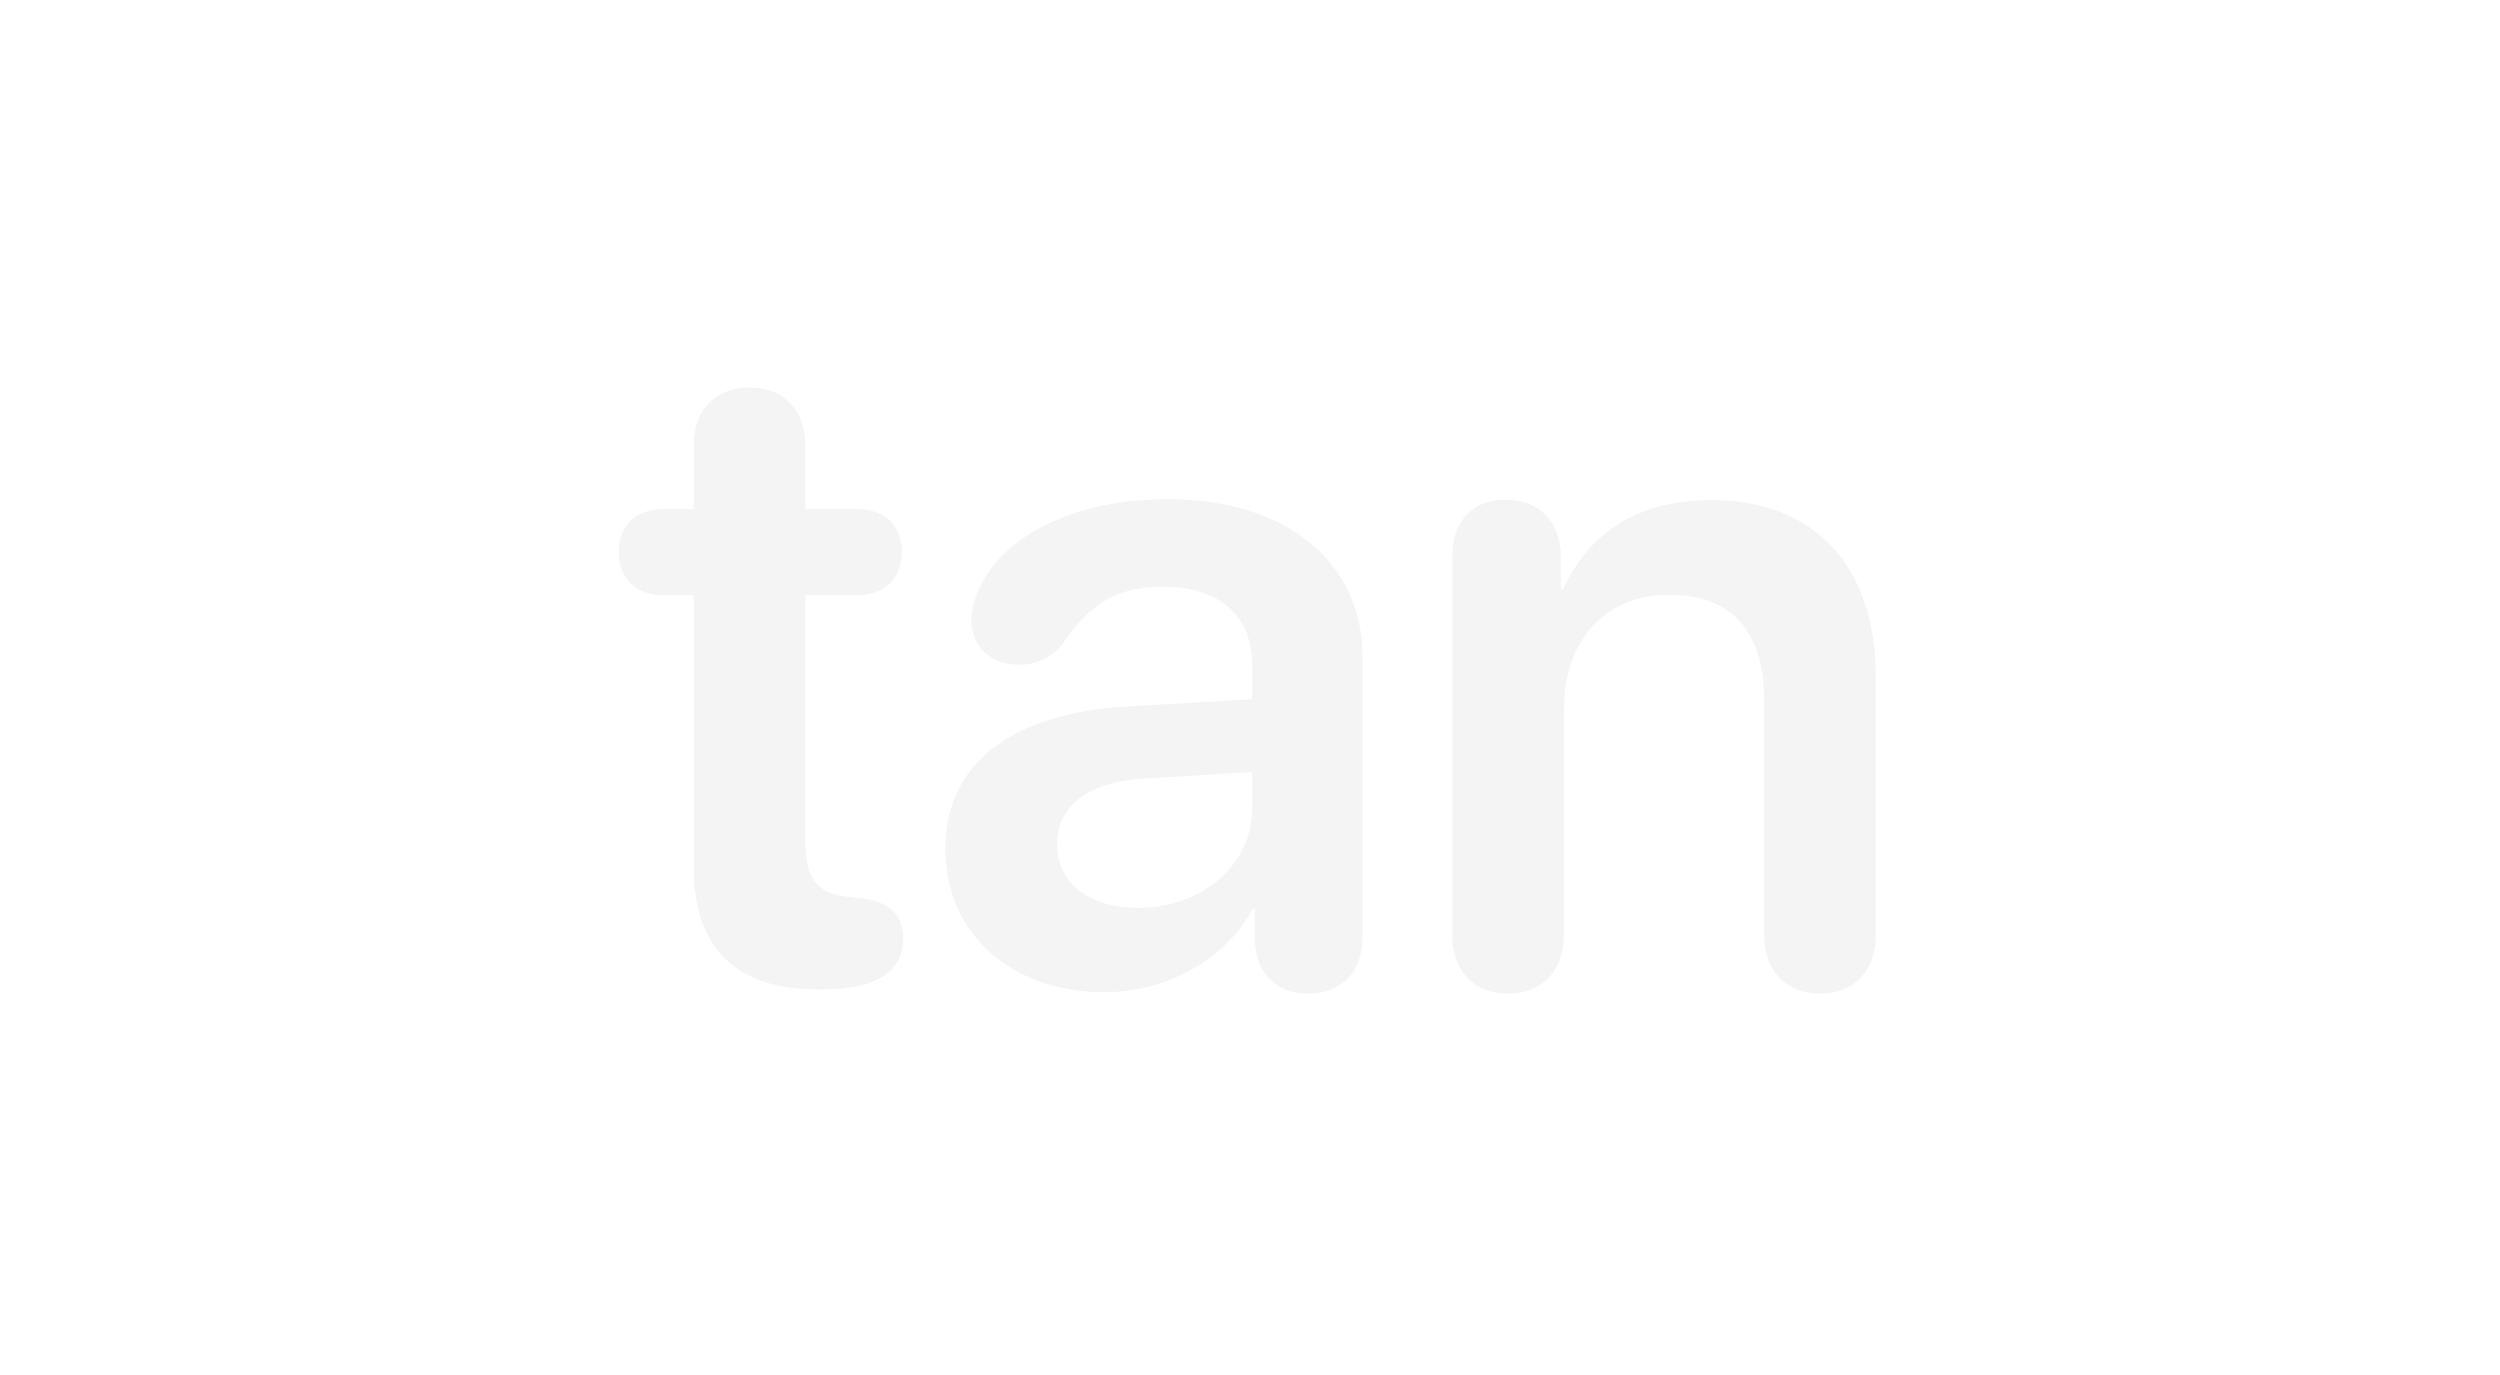
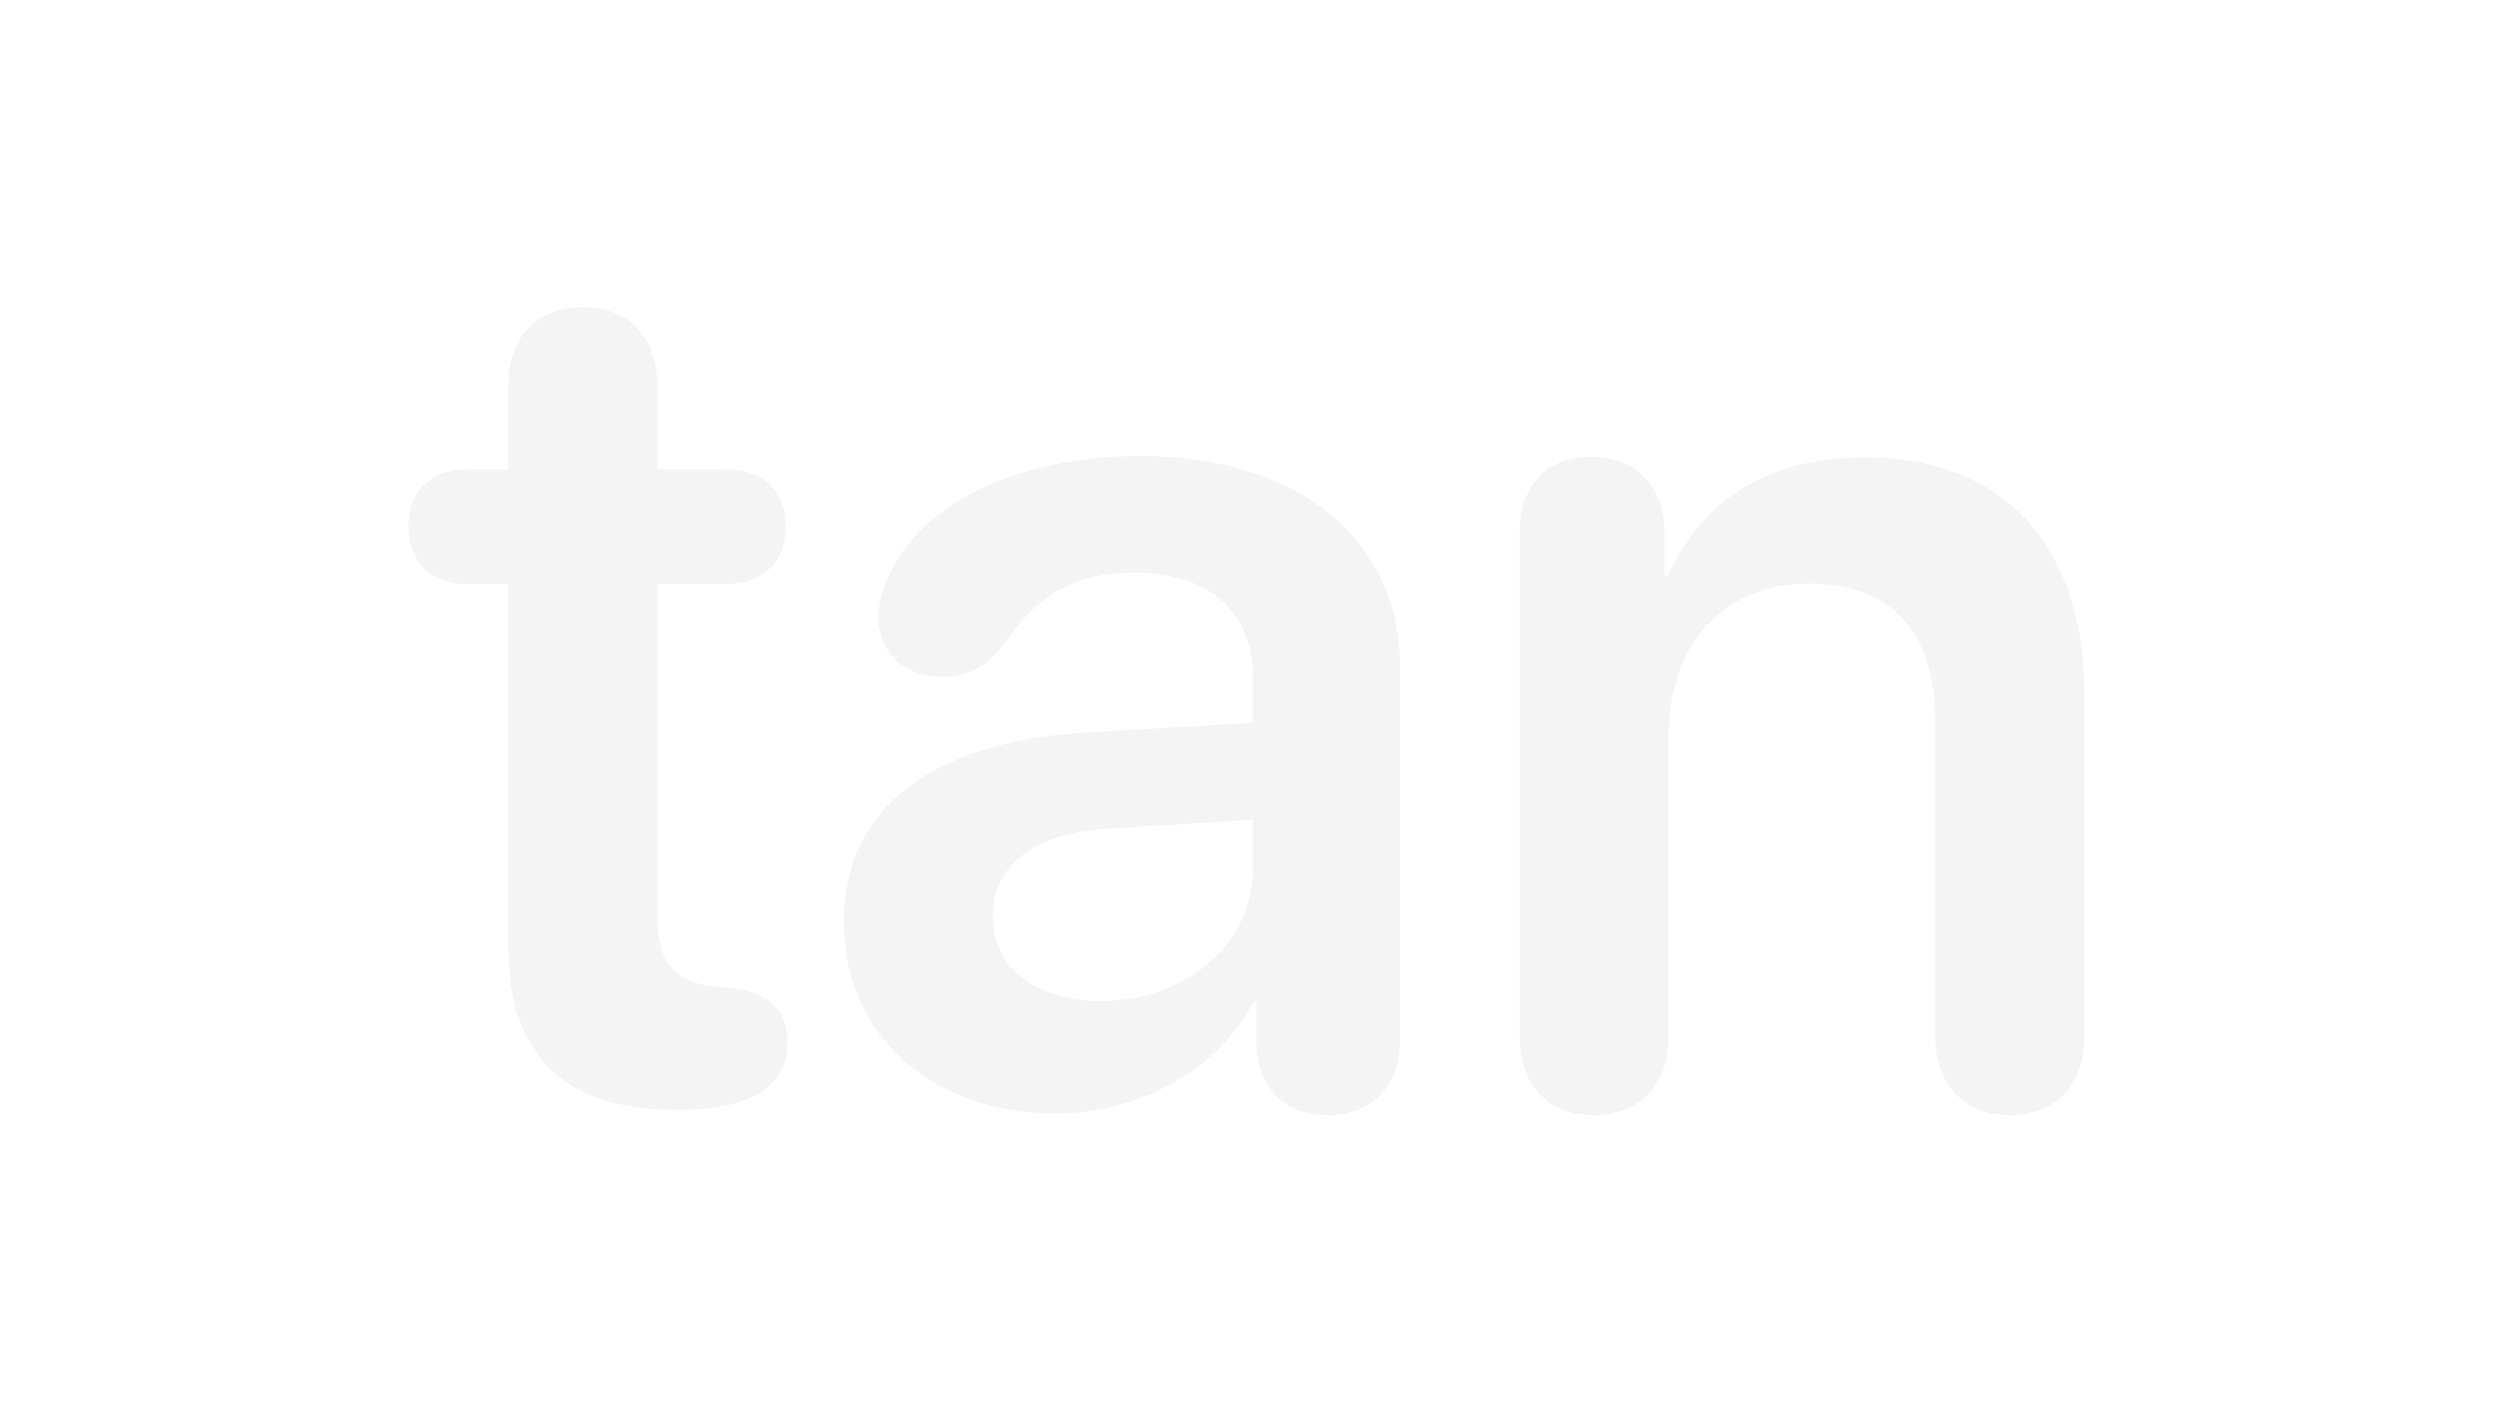
- <svg xmlns="http://www.w3.org/2000/svg" width="400" height="220" viewBox="0 0 400 220">
+ <svg xmlns="http://www.w3.org/2000/svg" width="300" height="170" viewBox="0 0 300 170">
  <defs>
    <clipPath id="clip-Artboard_83">
-       <rect width="400" height="220" />
+       <rect width="300" height="170" />
    </clipPath>
  </defs>
  <g id="Artboard_83" data-name="Artboard – 83" clip-path="url(#clip-Artboard_83)">
-     <rect width="400" height="220" fill="rgba(255,255,255,0)" />
-     <path id="Path_265" data-name="Path 265" d="M12.274-18.806C12.274-5.814,19.021.79,32.3.79h.718C41.2.79,45.794-2.01,45.794-7.25c0-4.163-2.44-6.173-7.178-6.6L37.324-14c-5.168-.431-7.178-2.943-7.178-8.685V-62.3H38.4c4.45,0,7.178-2.656,7.178-6.962,0-4.235-2.728-6.819-7.178-6.819H30.146V-86.2c0-5.742-3.445-9.331-8.9-9.331-5.527,0-8.972,3.589-8.972,9.331v10.121H7.465c-4.45,0-7.178,2.584-7.178,6.819,0,4.307,2.728,6.962,7.178,6.962h4.809ZM77.95,1.22c9.833,0,19.38-5.1,23.758-13.351h.359v5.312c.287,5.312,3.661,8.254,8.542,8.254,5.024,0,8.685-3.23,8.685-8.972V-52.4c0-15.289-12.274-25.266-31.151-25.266-14.571,0-26.342,5.6-30.218,14.427a11.15,11.15,0,0,0-1.22,4.881c0,4.307,3.158,7.178,7.537,7.178a8.594,8.594,0,0,0,7.25-3.589c4.45-6.532,8.972-8.9,15.935-8.9,8.829,0,14.212,4.594,14.212,12.561v5.455L81.467-44.5c-18.519,1.148-28.926,9.259-28.926,22.753C52.541-8.039,63.236,1.22,77.95,1.22Zm5.455-13.494c-7.752,0-12.992-3.948-12.992-10.192,0-6.029,4.953-9.905,13.566-10.479l17.657-1.077v5.814C101.637-19.021,93.454-12.274,83.405-12.274ZM142.55,1.436c5.24,0,8.972-3.374,8.972-9.4v-36.1c0-10.91,6.532-18.3,16.8-18.3,10.192,0,15.217,6.029,15.217,16.8V-7.967c0,6.029,3.732,9.4,8.972,9.4s8.9-3.374,8.9-9.4v-41.2c0-17.585-9.546-28.352-26.342-28.352-11.7,0-19.6,5.24-23.687,14.284h-.359v-5.312c0-5.527-3.589-9.044-8.829-9.044-5.312,0-8.542,3.517-8.542,9.044v60.58C133.649-1.938,137.31,1.436,142.55,1.436Z" transform="translate(98.713 157.536)" fill="#f4f4f4" />
+     <rect width="300" height="170" fill="rgba(255,255,255,0)" />
+     <path id="Path_265" data-name="Path 265" d="M12.274-18.806C12.274-5.814,19.021.79,32.3.79h.718C41.2.79,45.794-2.01,45.794-7.25c0-4.163-2.44-6.173-7.178-6.6L37.324-14c-5.168-.431-7.178-2.943-7.178-8.685V-62.3H38.4c4.45,0,7.178-2.656,7.178-6.962,0-4.235-2.728-6.819-7.178-6.819H30.146V-86.2c0-5.742-3.445-9.331-8.9-9.331-5.527,0-8.972,3.589-8.972,9.331v10.121H7.465c-4.45,0-7.178,2.584-7.178,6.819,0,4.307,2.728,6.962,7.178,6.962h4.809ZM77.95,1.22c9.833,0,19.38-5.1,23.758-13.351h.359v5.312c.287,5.312,3.661,8.254,8.542,8.254,5.024,0,8.685-3.23,8.685-8.972V-52.4c0-15.289-12.274-25.266-31.151-25.266-14.571,0-26.342,5.6-30.218,14.427a11.15,11.15,0,0,0-1.22,4.881c0,4.307,3.158,7.178,7.537,7.178a8.594,8.594,0,0,0,7.25-3.589c4.45-6.532,8.972-8.9,15.935-8.9,8.829,0,14.212,4.594,14.212,12.561v5.455L81.467-44.5c-18.519,1.148-28.926,9.259-28.926,22.753C52.541-8.039,63.236,1.22,77.95,1.22Zm5.455-13.494c-7.752,0-12.992-3.948-12.992-10.192,0-6.029,4.953-9.905,13.566-10.479l17.657-1.077v5.814C101.637-19.021,93.454-12.274,83.405-12.274ZM142.55,1.436c5.24,0,8.972-3.374,8.972-9.4v-36.1c0-10.91,6.532-18.3,16.8-18.3,10.192,0,15.217,6.029,15.217,16.8V-7.967c0,6.029,3.732,9.4,8.972,9.4s8.9-3.374,8.9-9.4v-41.2c0-17.585-9.546-28.352-26.342-28.352-11.7,0-19.6,5.24-23.687,14.284h-.359v-5.312c0-5.527-3.589-9.044-8.829-9.044-5.312,0-8.542,3.517-8.542,9.044v60.58C133.649-1.938,137.31,1.436,142.55,1.436Z" transform="translate(48.713 132.392)" fill="#f4f4f4" />
  </g>
</svg>
